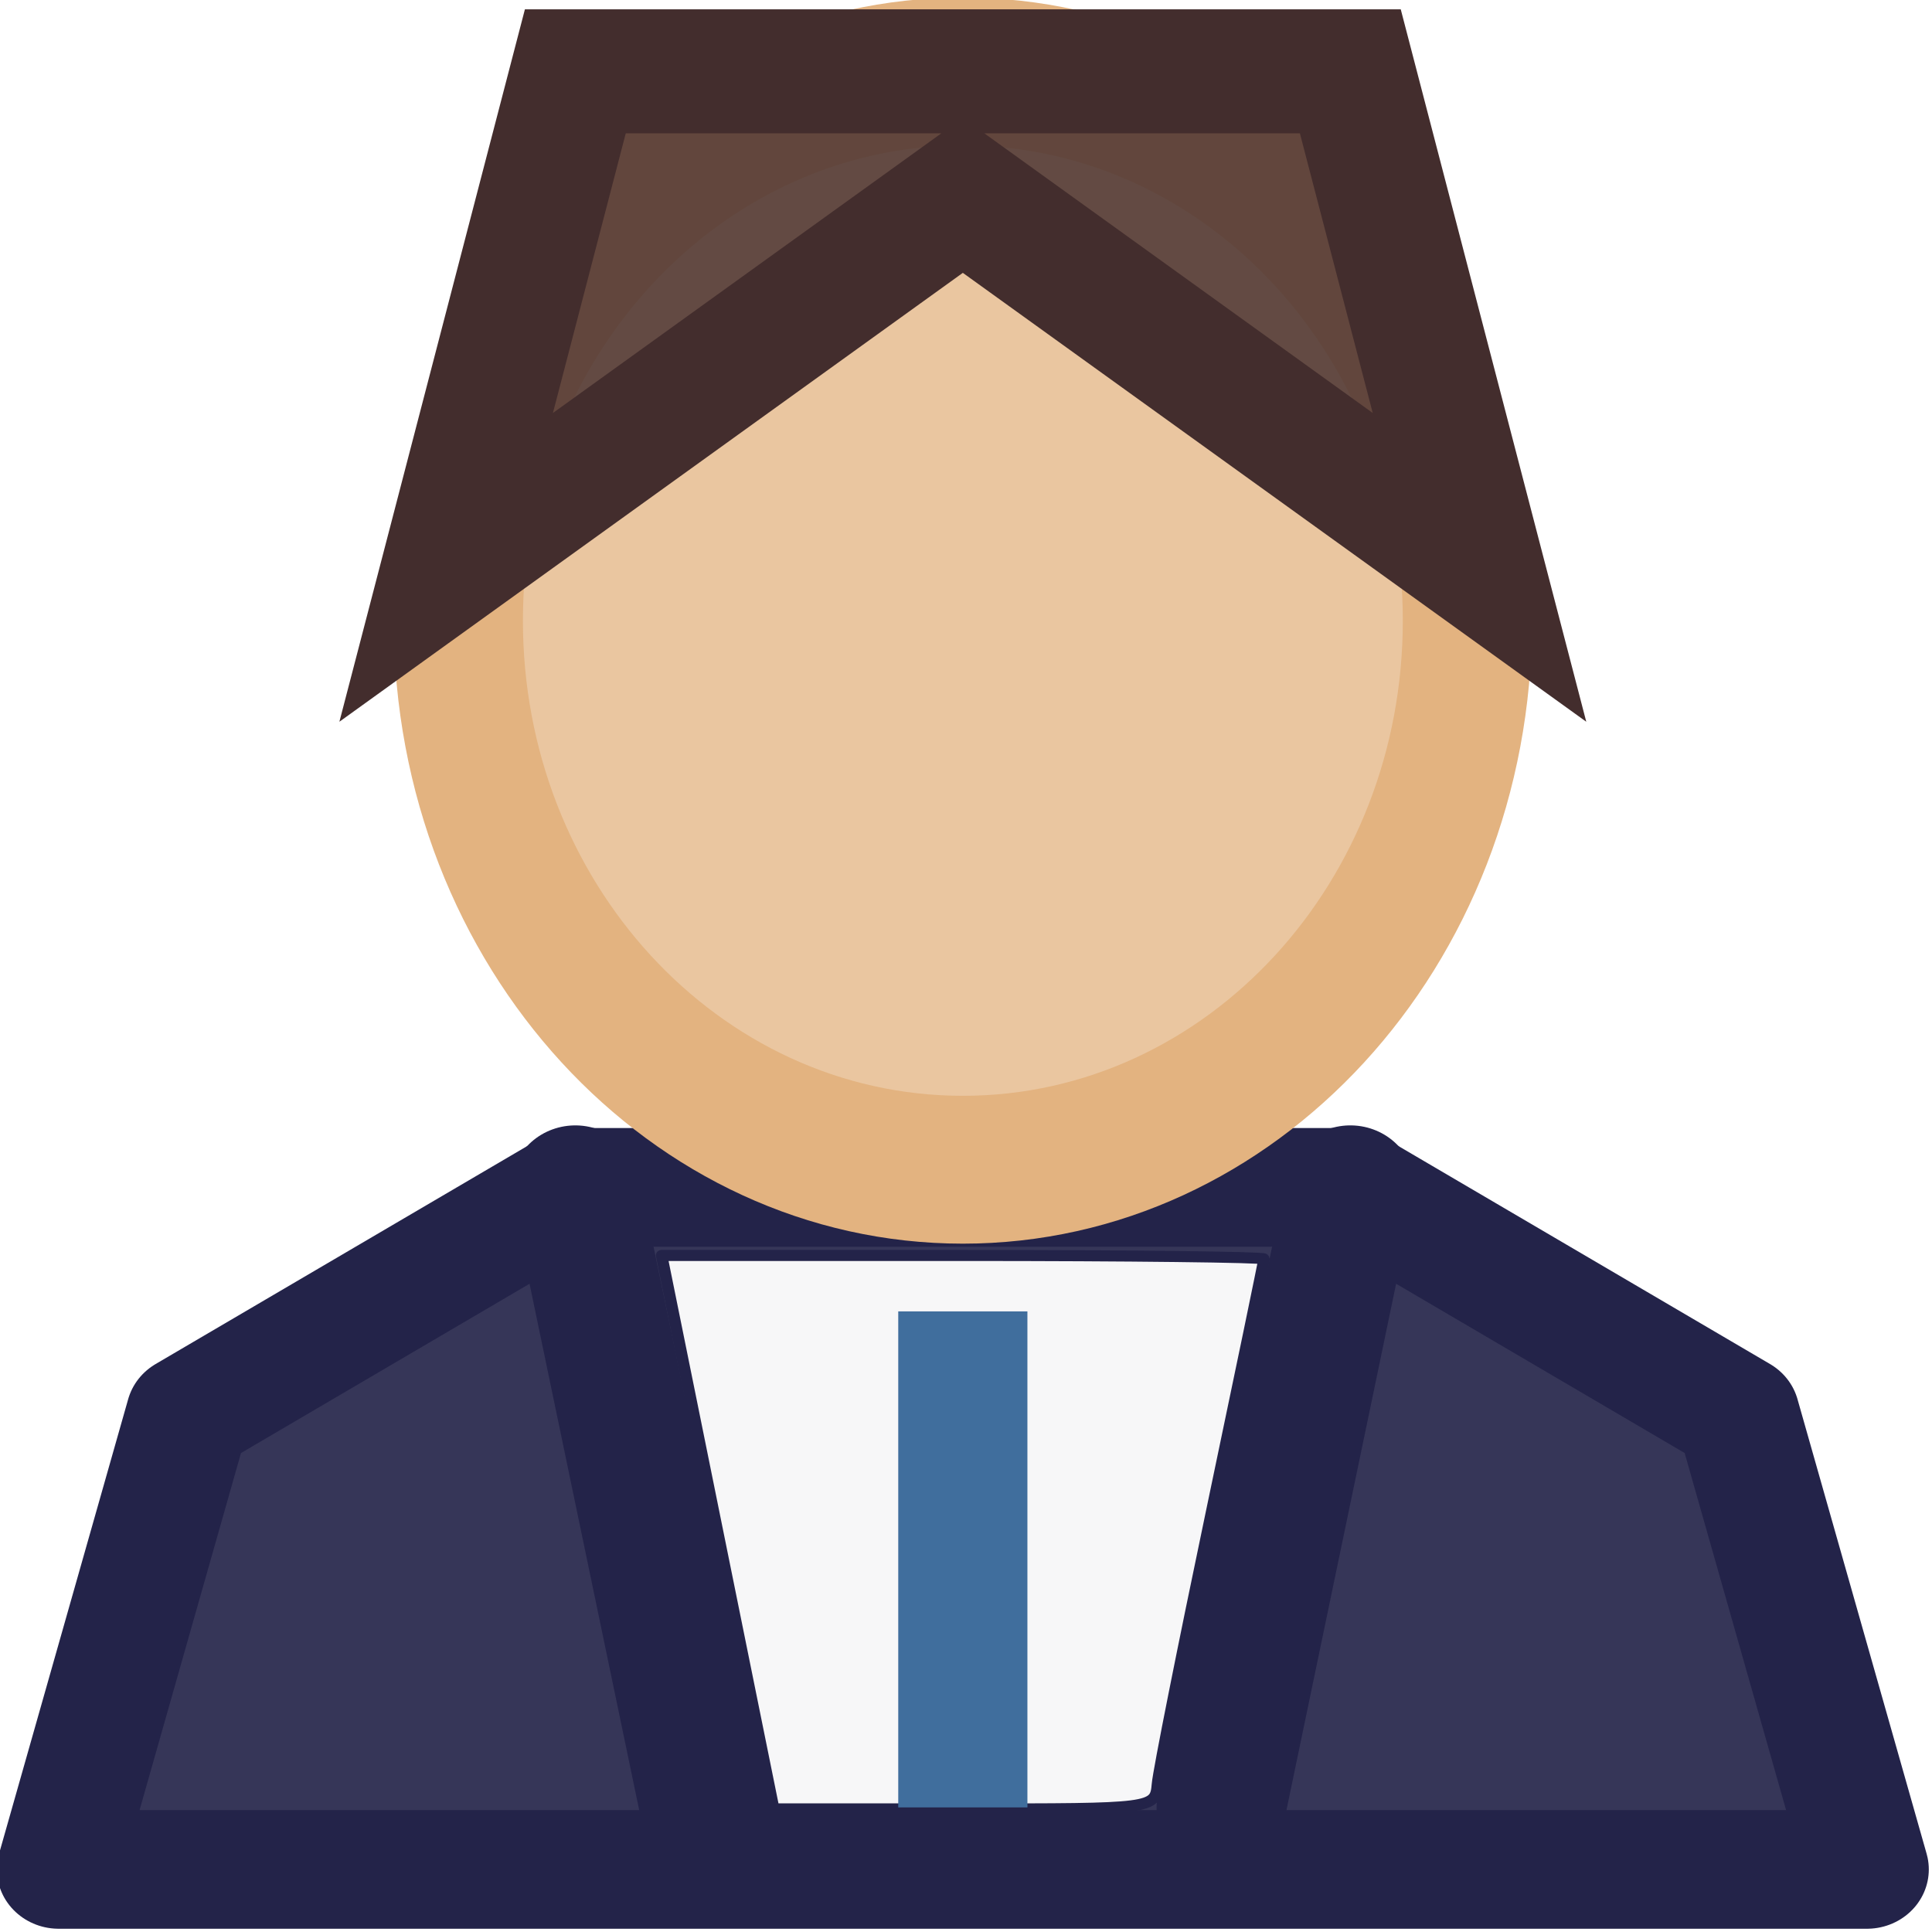
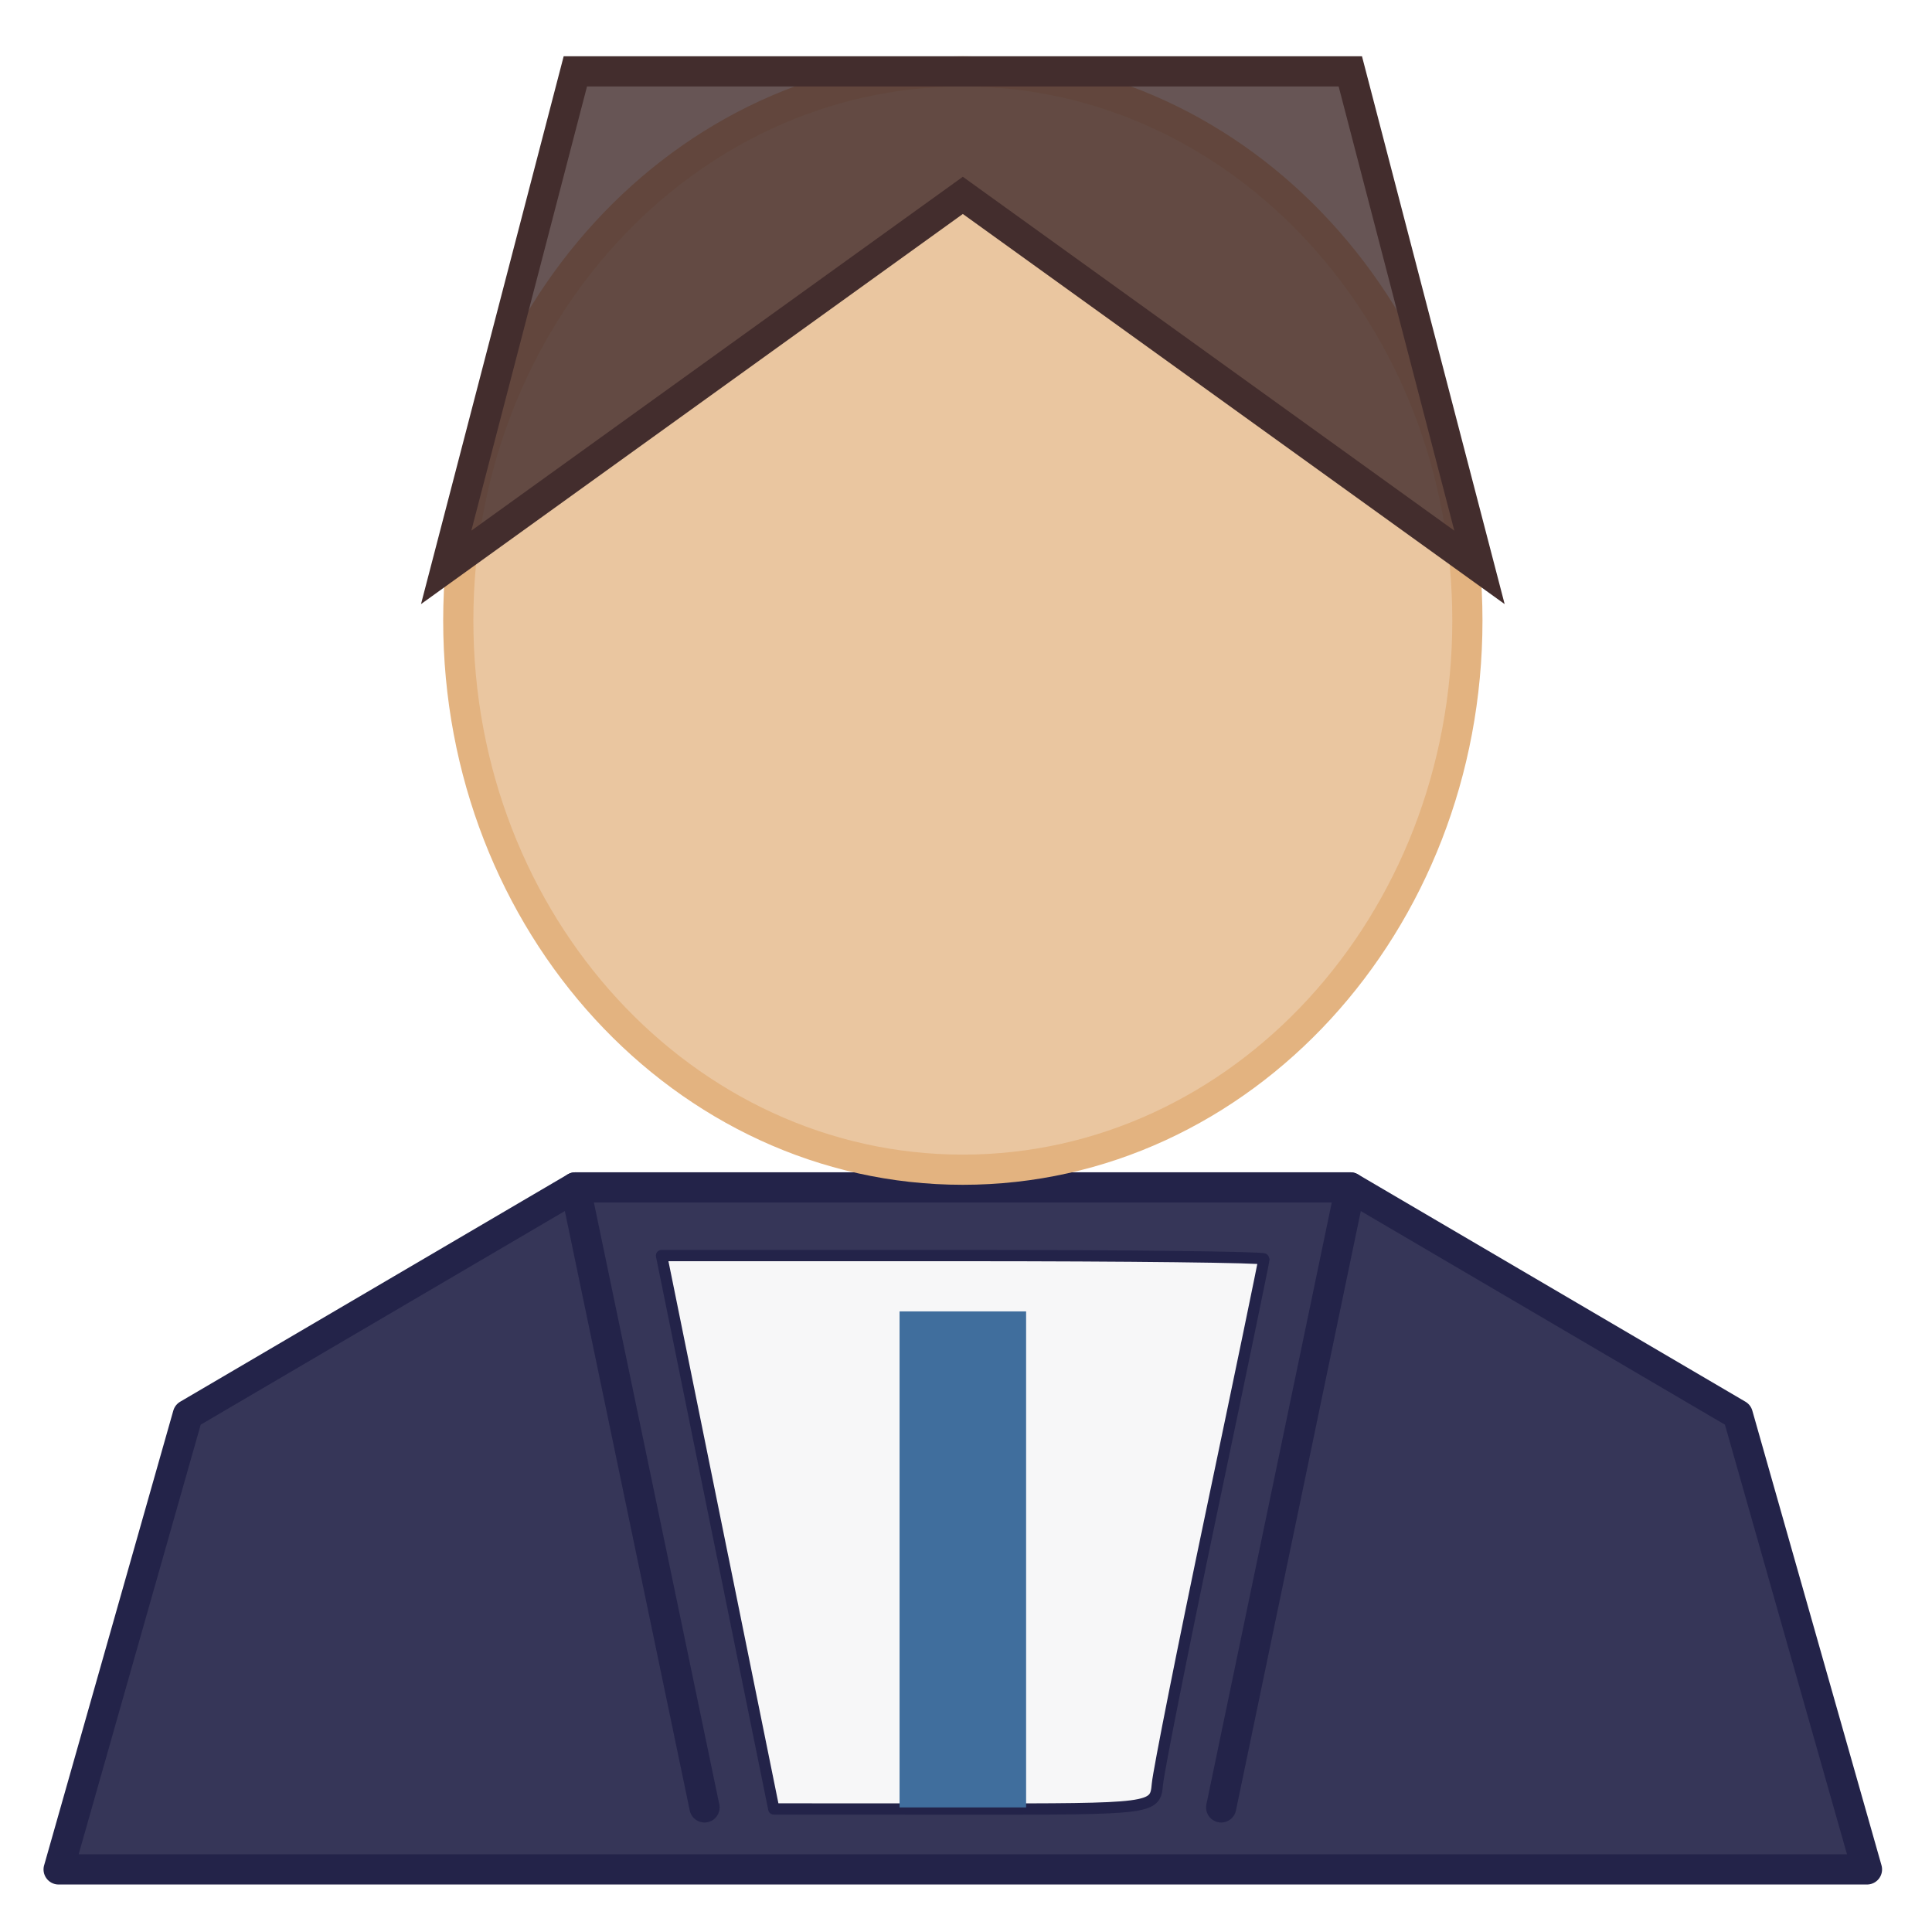
<svg xmlns="http://www.w3.org/2000/svg" version="1.1" width="64" height="64" id="svg2">
  <defs id="defs4" />
-   <g transform="matrix(4.278828,0,0,4.107812,-2.335618,-4258.925)" id="layer1">
-     <path d="m 1,1051.862 1,-3.667 3,-1.833 6,0 3,1.833 1,3.667 -14,0 z" id="path2820" style="fill:#232349;fill-opacity:0.914;stroke:#232349;stroke-width:0.957px;stroke-linecap:round;stroke-linejoin:round;stroke-opacity:1" />
-     <path d="m 15,8.286 a 3.906,3.714 0 1 1 -7.812,0 3.906,3.714 0 1 1 7.812,0 z" transform="matrix(1,0,0,1.192306,-3.09375,1031.912)" id="path3594" style="fill:#e3b380;fill-opacity:0.743;stroke:#e3b380;stroke-linecap:round;stroke-linejoin:round;stroke-opacity:1" />
-     <path d="m 5,10 1,5" transform="translate(0,1036.362)" id="path3598" style="fill:#232349;fill-opacity:0.992;stroke:#232349;stroke-width:1px;stroke-linecap:round;stroke-linejoin:round;stroke-opacity:1" />
-     <path d="m 11,1046.362 -1,5" id="path3598-1" style="fill:#232349;fill-opacity:0.992;stroke:#232349;stroke-width:1px;stroke-linecap:round;stroke-linejoin:round;stroke-opacity:1" />
-     <path d="M 6.141,12.982 C 5.924,11.865 5.728,10.861 5.707,10.75 l -0.039,-0.201 2.332,0 c 1.283,0 2.332,0.013 2.332,0.028 0,0.015 -0.182,0.929 -0.404,2.031 -0.222,1.102 -0.412,2.094 -0.421,2.204 -0.017,0.2 -0.027,0.201 -1.494,0.2 L 6.536,15.012 6.141,12.982 z" transform="translate(0,1036.362)" id="path3622" style="fill:#f9f9f9;fill-opacity:0.992;stroke:#232349;stroke-width:0.089;stroke-linecap:round;stroke-linejoin:round;stroke-opacity:1" />
-     <path d="m 8,1047.362 0,4" id="path3624" style="fill:#e3b380;fill-opacity:0.743;stroke:#406e9d;stroke-width:1px;stroke-linecap:butt;stroke-linejoin:miter;stroke-opacity:1" />
-     <path d="M 4,5 5,1 8,1 11,1 12,5 8,2 4,5 z" transform="translate(0,1036.362)" id="path3642" style="fill:#432d2d;fill-opacity:0.808;stroke:#432d2d;stroke-width:1px;stroke-linecap:butt;stroke-linejoin:miter;stroke-opacity:1" />
-   </g>
+   <path style="fill:#232349;fill-opacity:0.914;stroke:#232349;stroke-width:1;stroke-linecap:round;stroke-linejoin:round;stroke-opacity:1;stroke-miterlimit:4;stroke-dasharray:none" id="path2820" d="m 1.943,61.927 4.279,-15.062 12.836,-7.531 25.673,0 12.836,7.531 4.279,15.062 -59.904,0 z" />
+   <path style="fill:#e3b380;fill-opacity:0.743;stroke:#e3b380;stroke-width:1;stroke-linecap:round;stroke-linejoin:round;stroke-opacity:1;stroke-miterlimit:4;stroke-dasharray:none" id="path3594" d="m 48.609,20.556 a 16.714,18.192 0 0 1 -33.428,0 16.714,18.192 0 1 1 33.428,0 z" />
+   <path style="fill:#232349;fill-opacity:0.992;stroke:#232349;stroke-width:1;stroke-linecap:round;stroke-linejoin:round;stroke-opacity:1;stroke-miterlimit:4;stroke-dasharray:none" id="path3598" d="m 19.059,39.334 4.279,20.539" />
+   <path style="fill:#232349;fill-opacity:0.992;stroke:#232349;stroke-width:1;stroke-linecap:round;stroke-linejoin:round;stroke-opacity:1;stroke-miterlimit:4;stroke-dasharray:none" id="path3598-1" d="M 44.731,39.334 40.453,59.873" />
+   <path style="fill:#f9f9f9;fill-opacity:0.992;stroke:#232349;stroke-width:0.374;stroke-linecap:round;stroke-linejoin:round;stroke-opacity:1" id="path3622" d="m 23.941,51.583 c -0.93,-4.587 -1.767,-8.712 -1.859,-9.166 l -0.168,-0.825 9.978,0 c 5.488,0 9.978,0.052 9.978,0.115 0,0.063 -0.777,3.818 -1.728,8.344 -0.95,4.526 -1.761,8.601 -1.802,9.054 -0.074,0.82 -0.117,0.825 -6.391,0.822 l -6.316,-0.003 -1.691,-8.341 z" />
+   <path style="fill:#e3b380;fill-opacity:0.743;stroke:#406e9d;stroke-width:4.192px;stroke-linecap:butt;stroke-linejoin:miter;stroke-opacity:1" id="path3624" d="m 31.895,43.442 0,16.431" />
+   <path style="fill:#432d2d;fill-opacity:0.808;stroke:#432d2d;stroke-width:1;stroke-linecap:butt;stroke-linejoin:miter;stroke-opacity:1;stroke-miterlimit:4;stroke-dasharray:none" id="path3642" d="m 14.78,18.795 4.279,-16.431 12.836,0 12.836,0 L 49.01,18.795 31.895,6.472 14.78,18.795 z" />
</svg>
